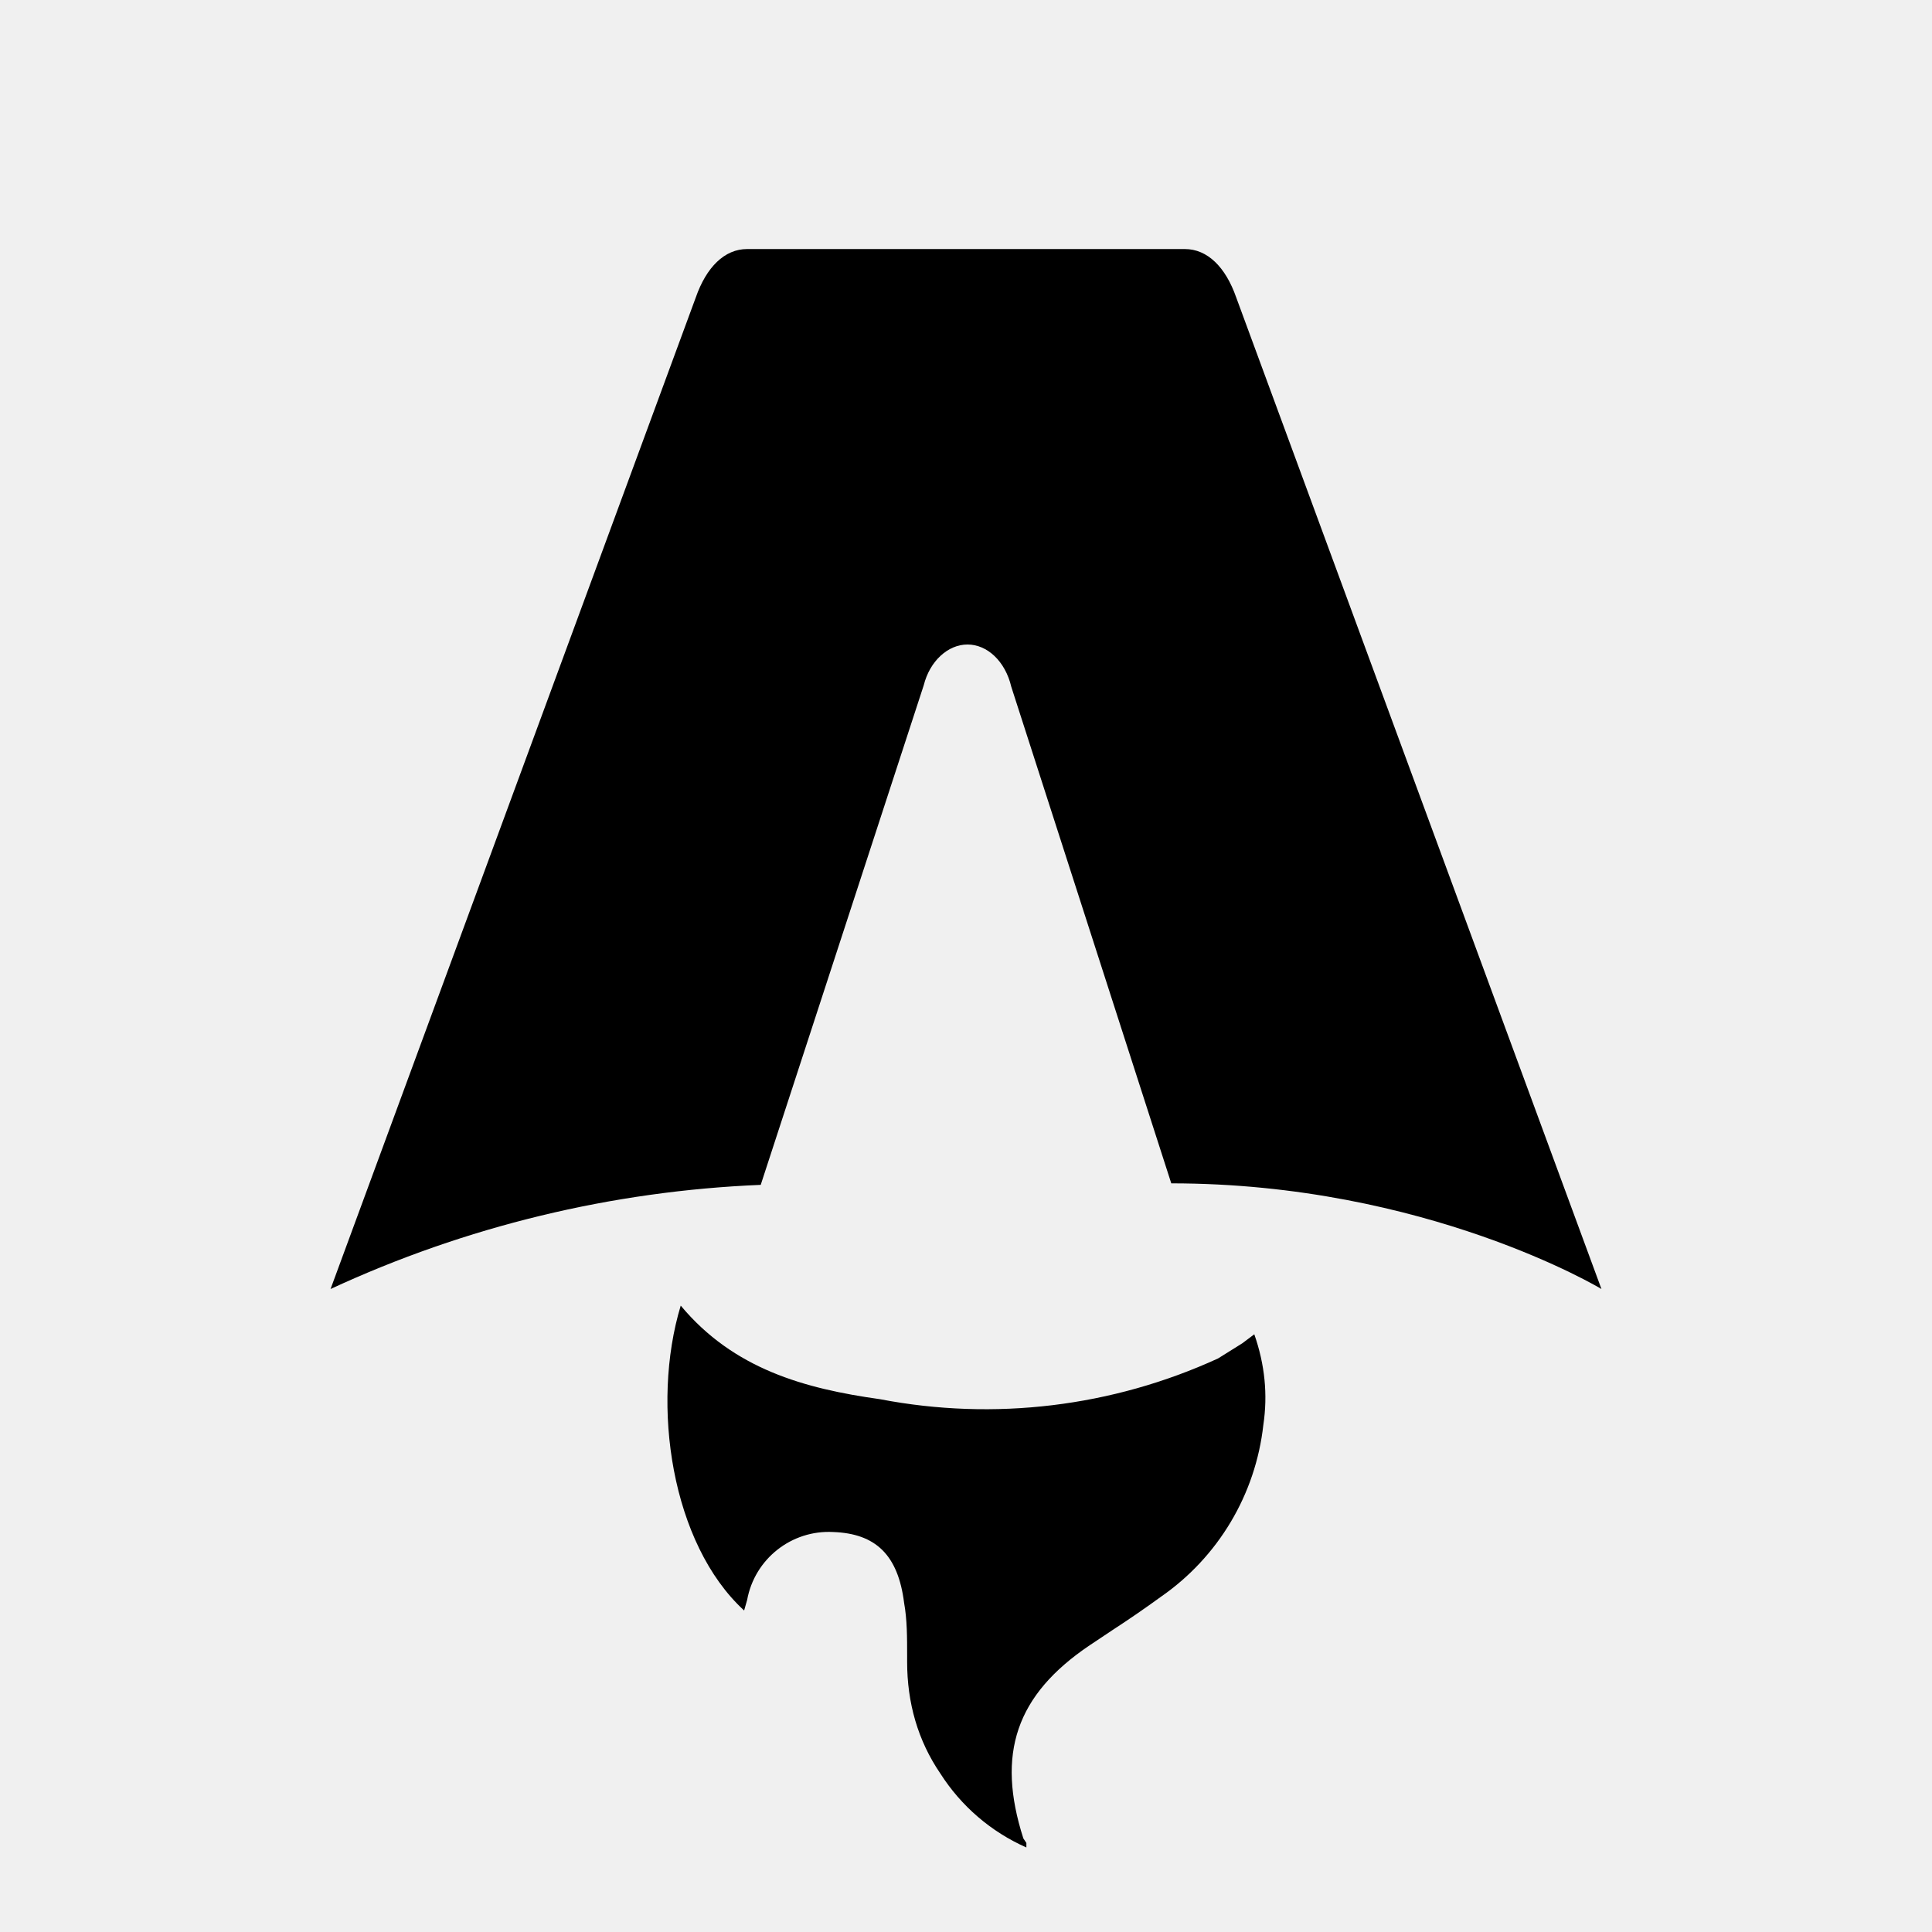
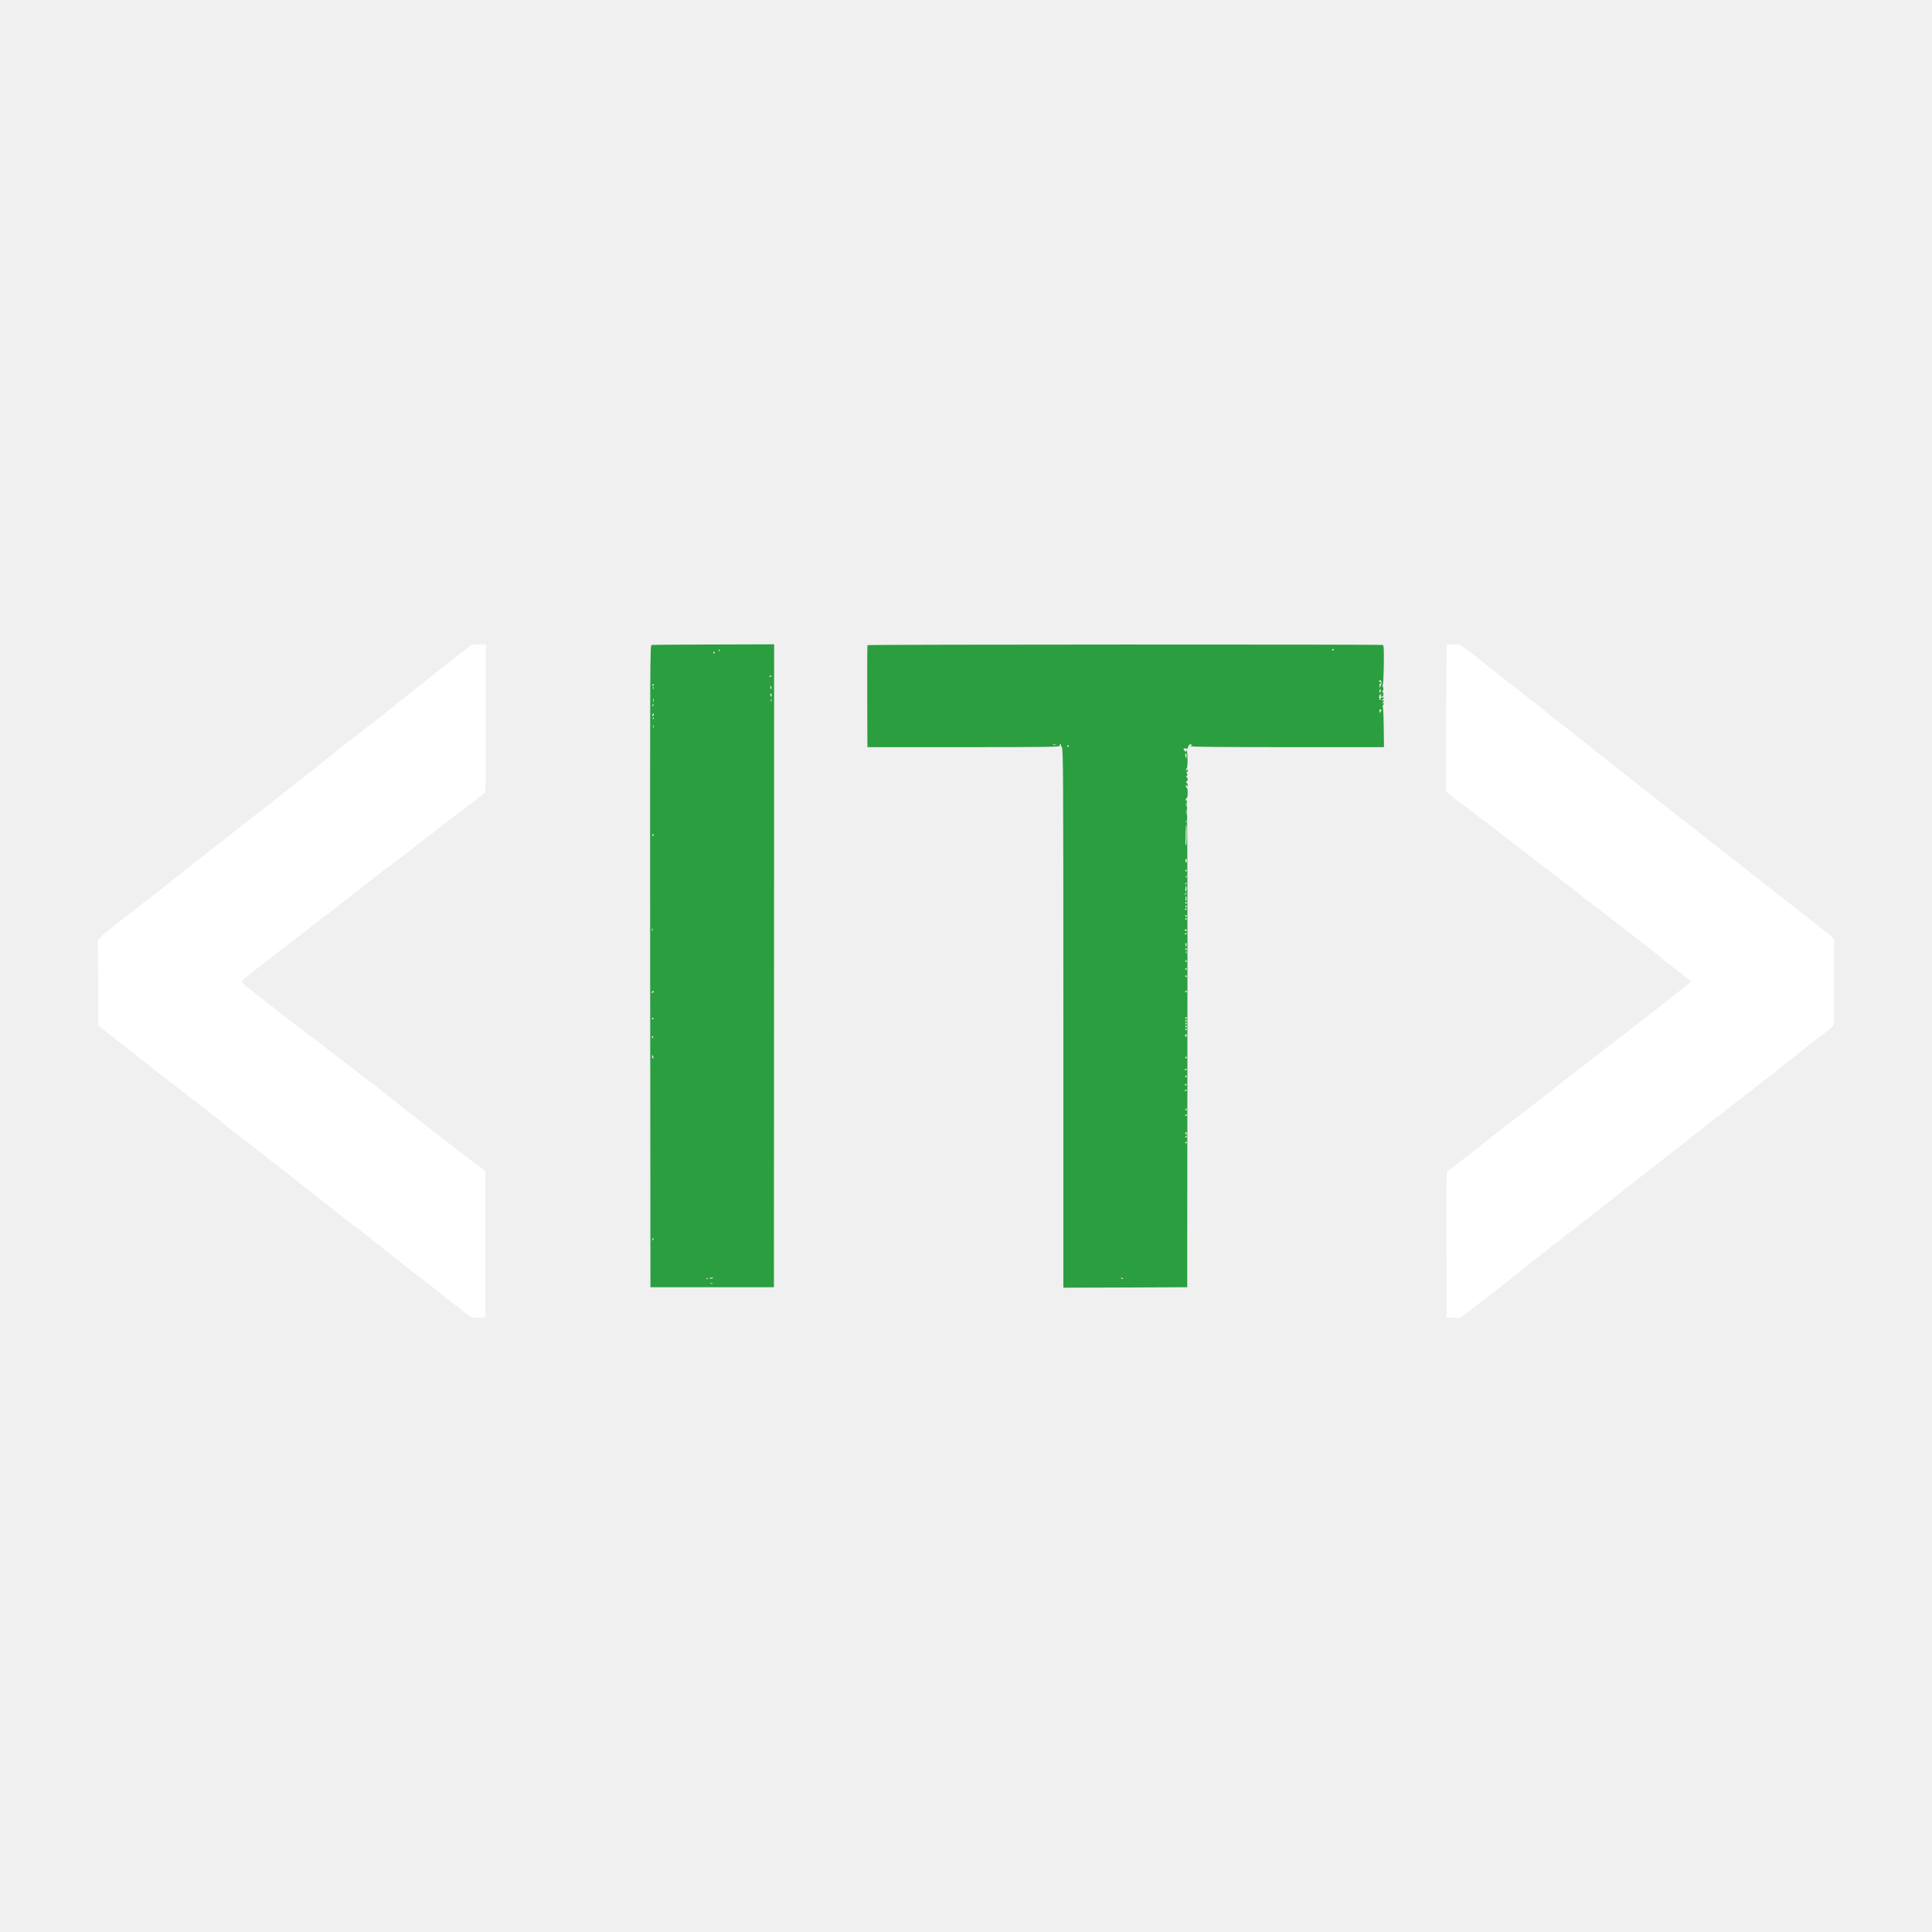
- <svg xmlns="http://www.w3.org/2000/svg" fill="none" viewBox="0 0 128 128">
-   <path d="M50.4 78.5a75.1 75.1 0 0 0-28.5 6.9l24.2-65.7c.7-2 1.9-3.2 3.4-3.2h29c1.5 0 2.7 1.2 3.4 3.2l24.2 65.7s-11.6-7-28.5-7L67 45.5c-.4-1.7-1.6-2.8-2.9-2.8-1.3 0-2.5 1.1-2.9 2.7L50.4 78.5Zm-1.1 28.2Zm-4.2-20.2c-2 6.6-.6 15.8 4.2 20.2a17.5 17.5 0 0 1 .2-.7 5.5 5.5 0 0 1 5.7-4.5c2.8.1 4.3 1.5 4.7 4.7.2 1.1.2 2.3.2 3.5v.4c0 2.7.7 5.2 2.2 7.4a13 13 0 0 0 5.7 4.9v-.3l-.2-.3c-1.8-5.6-.5-9.5 4.4-12.8l1.5-1a73 73 0 0 0 3.2-2.2 16 16 0 0 0 6.8-11.4c.3-2 .1-4-.6-6l-.8.6-1.6 1a37 37 0 0 1-22.4 2.7c-5-.7-9.7-2-13.2-6.2Z" />
-   <style>
-         path { fill: #000; }
-         @media (prefers-color-scheme: dark) {
-             path { fill: #FFF; }
-         }
-     </style>
+ <svg xmlns="http://www.w3.org/2000/svg" version="1.0" width="2048pt" height="2048pt" viewBox="0 0 2048 2048" preserveAspectRatio="xMidYMid meet">
+   <g transform="translate(0,2048) scale(0.1,-0.1)" stroke="none">
+     <path fill="#ffffff" d="M4975 13628 c-16 -12 -32 -25 -35 -28 -3 -3 -23 -19 -45 -35 -22 -16 -47 -35 -55 -42 -112 -90 -260 -207 -307 -244 -32 -25 -159 -126 -283 -224 -123 -99 -242 -193 -265 -210 -22 -17 -85 -66 -140 -109 -55 -43 -133 -103 -174 -134 -41 -32 -95 -75 -121 -97 -26 -22 -116 -94 -200 -160 -84 -66 -176 -139 -206 -162 -29 -24 -135 -107 -236 -186 -101 -78 -234 -183 -297 -232 -62 -50 -181 -143 -265 -208 -351 -274 -442 -345 -508 -399 -38 -32 -92 -76 -121 -97 -29 -22 -91 -71 -139 -108 -48 -37 -172 -133 -275 -213 -235 -183 -277 -222 -269 -252 3 -13 6 -215 6 -450 l0 -428 148 -117 c82 -65 184 -145 226 -178 96 -74 194 -151 222 -174 11 -10 68 -54 125 -97 57 -43 109 -83 115 -89 7 -5 44 -35 84 -65 172 -131 369 -286 420 -329 30 -26 111 -90 180 -141 69 -52 127 -97 130 -100 6 -7 162 -130 400 -314 85 -66 173 -135 195 -153 22 -19 45 -37 50 -41 55 -41 159 -122 195 -152 25 -21 83 -66 130 -102 106 -80 215 -163 257 -197 18 -14 45 -36 60 -48 15 -12 63 -50 107 -85 43 -34 90 -72 105 -83 14 -10 58 -45 97 -76 39 -32 116 -92 170 -133 82 -62 191 -148 265 -210 8 -7 42 -32 74 -56 59 -43 74 -55 123 -98 63 -54 88 -63 159 -60 l68 3 0 775 0 774 -152 116 c-200 152 -524 403 -578 448 -11 9 -36 27 -55 41 -19 13 -37 26 -40 30 -3 3 -21 18 -42 33 -20 15 -42 33 -50 40 -7 8 -33 29 -58 48 -55 43 -62 48 -130 103 -30 24 -131 102 -225 172 -93 71 -210 160 -260 199 -49 40 -137 107 -195 151 -58 43 -141 106 -184 140 -44 33 -109 83 -145 110 -37 28 -132 102 -211 166 -80 63 -171 135 -203 159 -32 23 -57 49 -55 55 4 16 203 174 573 455 83 62 184 141 225 174 41 34 109 86 150 115 41 30 93 70 115 89 57 49 631 492 709 547 23 17 114 87 202 156 173 136 240 188 442 339 73 55 141 109 152 120 20 20 20 35 20 800 l0 780 -72 0 c-59 -1 -79 -5 -103 -22z" />
+     <path fill="#2b9e40" d="M6907 13643 c-16 -4 -17 -163 -15 -3406 l3 -3402 655 0 654 0 1 3407 1 3408 -641 -2 c-352 -1 -648 -3 -658 -5z m720 -65 c-3 -8 -6 -5 -6 6 -1 11 2 17 5 13 3 -3 4 -12 1 -19z m-47 -12 c0 -3 -4 -8 -10 -11 -5 -3 -10 -1 -10 4 0 6 5 11 10 11 6 0 10 -2 10 -4z m600 -250 c0 -2 -7 -7 -16 -10 -8 -3 -12 -2 -9 4 6 10 25 14 25 6z m-1250 -96 c0 -5 -5 -10 -11 -10 -5 0 -7 5 -4 10 3 6 8 10 11 10 2 0 4 -4 4 -10z m1247 -32 c2 -17 0 -19 -7 -8 -5 8 -6 18 -4 22 8 12 10 10 11 -14z m-1250 -10 c-3 -8 -6 -5 -6 6 -1 11 2 17 5 13 3 -3 4 -12 1 -19z m1253 -70 c0 -18 -2 -20 -9 -8 -6 8 -7 18 -5 22 9 14 14 9 14 -14z m-1253 -65 c-3 -10 -5 -4 -5 12 0 17 2 24 5 18 2 -7 2 -21 0 -30z m1250 5 c-3 -8 -6 -5 -6 6 -1 11 2 17 5 13 3 -3 4 -12 1 -19z m-1256 -51 c-10 -9 -11 -8 -5 6 3 10 9 15 12 12 3 -3 0 -11 -7 -18z m9 -92 c0 -8 -4 -15 -10 -15 -5 0 -7 7 -4 15 4 8 8 15 10 15 2 0 4 -7 4 -15z m-3 -47 c-3 -8 -6 -5 -6 6 -1 11 2 17 5 13 3 -3 4 -12 1 -19z m0 -90 c-3 -7 -5 -2 -5 12 0 14 2 19 5 13 2 -7 2 -19 0 -25z m3 -1138 c0 -5 -5 -10 -11 -10 -5 0 -7 5 -4 10 3 6 8 10 11 10 2 0 4 -4 4 -10z m-13 -1012 c-3 -8 -6 -5 -6 6 -1 11 2 17 5 13 3 -3 4 -12 1 -19z m5 -660 c-7 -7 -12 -8 -12 -2 0 14 12 26 19 19 2 -3 -1 -11 -7 -17z m8 -272 c0 -3 -4 -8 -10 -11 -5 -3 -10 -1 -10 4 0 6 5 11 10 11 6 0 10 -2 10 -4z m-6 -202 c3 -8 2 -12 -4 -9 -6 3 -10 10 -10 16 0 14 7 11 14 -7z m0 -224 c-5 -5 -10 3 -11 18 -1 22 0 24 9 8 6 -10 6 -22 2 -26z m-3 -1923 c-10 -9 -11 -8 -5 6 3 10 9 15 12 12 3 -3 0 -11 -7 -18z m639 -402 c0 -7 -30 -13 -34 -7 -3 4 4 9 15 9 10 1 19 0 19 -2z m-53 -11 c-3 -3 -12 -4 -19 -1 -8 3 -5 6 6 6 11 1 17 -2 13 -5z m46 -51 c-7 -2 -19 -2 -25 0 -7 3 -2 5 12 5 14 0 19 -2 13 -5z" />
+     <path fill="#2b9e40" d="M9196 13641 c-3 -4 -4 -249 -3 -544 l2 -537 1022 0 c905 0 1022 2 1017 15 -4 8 -1 15 7 15 7 0 9 -3 6 -7 -4 -3 0 -14 9 -24 14 -16 16 -273 16 -2873 l0 -2856 657 2 656 3 2 2590 c2 1677 -1 2585 -7 2575 -8 -13 -10 -12 -10 3 0 9 5 17 10 17 6 0 10 25 10 55 0 30 -4 55 -10 55 -5 0 -10 8 -10 18 0 14 2 15 10 2 8 -12 10 -11 10 7 0 12 -6 24 -12 27 -10 5 -10 7 0 12 15 7 16 44 1 44 -8 0 -8 5 1 15 10 12 10 18 -1 32 -10 11 -10 14 -1 9 8 -5 12 0 12 16 0 18 -2 20 -10 8 -6 -9 -10 -10 -10 -3 0 6 5 15 10 18 13 8 10 195 -2 195 -5 0 -6 -4 -3 -10 9 -15 -4 -12 -21 4 -16 17 -4 29 20 20 10 -4 17 2 22 20 6 27 28 35 40 14 4 -6 3 -8 -4 -4 -6 3 -13 2 -17 -4 -4 -7 329 -10 1025 -10 l1031 0 -3 219 c-2 146 -6 217 -13 214 -5 -3 -4 0 3 8 6 7 12 17 12 22 0 4 -6 5 -12 1 -10 -6 -10 -4 0 7 14 16 16 33 2 24 -5 -3 -10 -1 -10 4 0 6 5 11 10 11 6 0 10 4 10 9 0 6 -9 9 -20 8 -12 -1 -18 -7 -16 -14 3 -7 1 -13 -4 -13 -6 0 -10 14 -10 30 0 22 5 30 18 29 10 0 12 -3 4 -6 -6 -2 -10 -9 -7 -13 3 -5 11 -7 19 -4 13 5 15 31 2 52 -4 6 -3 12 2 12 10 0 9 30 -2 48 -4 6 -3 12 2 12 4 0 9 94 11 209 2 168 0 209 -11 214 -21 7 -5458 6 -5462 -2z m4944 -45 c0 -3 -4 -8 -10 -11 -5 -3 -10 -1 -10 4 0 6 5 11 10 11 6 0 10 -2 10 -4z m504 -342 c3 -8 0 -27 -8 -42 l-13 -26 0 27 c0 15 3 24 8 21 5 -3 9 0 9 5 0 6 -4 11 -10 11 -5 0 -10 5 -10 10 0 16 17 12 24 -6z m-12 -110 c-8 -14 -9 -13 -9 10 0 18 3 24 9 18 7 -7 7 -16 0 -28z m11 -187 c7 4 5 -2 -3 -13 -8 -10 -15 -20 -16 -22 -1 -2 -1 10 -1 25 0 15 2 22 4 15 3 -6 10 -9 16 -5z m-3450 -374 c-7 -2 -21 -2 -30 0 -10 3 -4 5 12 5 17 0 24 -2 18 -5z m137 -13 c0 -5 -2 -10 -4 -10 -3 0 -8 5 -11 10 -3 6 -1 10 4 10 6 0 11 -4 11 -10z m1248 -105 c0 -32 -10 -25 -13 10 -2 14 0 23 5 20 4 -2 8 -16 8 -30z m-1 -532 c-3 -10 -5 -2 -5 17 0 19 2 27 5 18 2 -10 2 -26 0 -35z m0 -85 c-2 -13 -4 -3 -4 22 0 25 2 35 4 23 2 -13 2 -33 0 -45z m0 -90 c-3 -7 -5 -2 -5 12 0 14 2 19 5 13 2 -7 2 -19 0 -25z m2 -134 c-1 -64 -4 -112 -8 -106 -4 6 -6 24 -5 39 1 15 3 63 3 106 1 42 3 77 6 77 3 0 5 -52 4 -116z m1 -271 c0 -21 -3 -24 -9 -14 -5 8 -7 20 -4 28 8 21 13 15 13 -14z m0 -103 c0 -5 -2 -10 -4 -10 -3 0 -8 5 -11 10 -3 6 -1 10 4 10 6 0 11 -4 11 -10z m-3 -72 c-3 -8 -6 -5 -6 6 -1 11 2 17 5 13 3 -3 4 -12 1 -19z m-6 -71 c-10 -9 -11 -8 -5 6 3 10 9 15 12 12 3 -3 0 -11 -7 -18z m7 -47 c0 -16 -3 -30 -7 -30 -7 0 -8 20 -2 53 3 17 8 5 9 -23z m-5 -55 c-3 -9 -8 -14 -10 -11 -3 3 -2 9 2 15 9 16 15 13 8 -4z m5 -50 c1 -14 -2 -25 -6 -25 -7 0 -8 31 -3 48 3 8 7 -2 9 -23z m2 -45 c0 -5 -5 -10 -11 -10 -5 0 -7 5 -4 10 3 6 8 10 11 10 2 0 4 -4 4 -10z m0 -40 c0 -5 -2 -10 -4 -10 -3 0 -8 5 -11 10 -3 6 -1 10 4 10 6 0 11 -4 11 -10z m0 -24 c0 -3 -4 -8 -10 -11 -5 -3 -10 -1 -10 4 0 6 5 11 10 11 6 0 10 -2 10 -4z m0 -76 c0 -5 -2 -10 -4 -10 -3 0 -8 5 -11 10 -3 6 -1 10 4 10 6 0 11 -4 11 -10z m0 -30 c0 -5 -5 -10 -11 -10 -5 0 -7 5 -4 10 3 6 8 10 11 10 2 0 4 -4 4 -10z m0 -120 c0 -5 -4 -10 -10 -10 -5 0 -10 5 -10 10 0 6 5 10 10 10 6 0 10 -4 10 -10z m0 -34 c0 -3 -4 -8 -10 -11 -5 -3 -10 -1 -10 4 0 6 5 11 10 11 6 0 10 -2 10 -4z m-3 -126 c-2 -23 -10 -17 -12 10 -1 10 2 17 6 14 4 -2 7 -13 6 -24z m3 -40 c0 -5 -5 -10 -11 -10 -5 0 -7 5 -4 10 3 6 8 10 11 10 2 0 4 -4 4 -10z m-3 -42 c-3 -8 -6 -5 -6 6 -1 11 2 17 5 13 3 -3 4 -12 1 -19z m3 -88 c0 -5 -2 -10 -4 -10 -3 0 -8 5 -11 10 -3 6 -1 10 4 10 6 0 11 -4 11 -10z m0 -80 c0 -5 -5 -10 -11 -10 -5 0 -7 5 -4 10 3 6 8 10 11 10 2 0 4 -4 4 -10z m0 -80 c0 -5 -2 -10 -4 -10 -3 0 -8 5 -11 10 -3 6 -1 10 4 10 6 0 11 -4 11 -10z m0 -160 c0 -5 -5 -10 -11 -10 -5 0 -7 5 -4 10 3 6 8 10 11 10 2 0 4 -4 4 -10z m0 -280 c0 -5 -5 -10 -11 -10 -5 0 -7 5 -4 10 3 6 8 10 11 10 2 0 4 -4 4 -10z m0 -30 c0 -5 -5 -10 -11 -10 -5 0 -7 5 -4 10 3 6 8 10 11 10 2 0 4 -4 4 -10z m0 -30 c0 -5 -5 -10 -11 -10 -5 0 -7 5 -4 10 3 6 8 10 11 10 2 0 4 -4 4 -10z m0 -30 c0 -5 -5 -10 -11 -10 -5 0 -7 5 -4 10 3 6 8 10 11 10 2 0 4 -4 4 -10z m0 -30 c0 -5 -5 -10 -11 -10 -5 0 -7 5 -4 10 3 6 8 10 11 10 2 0 4 -4 4 -10z m-4 -77 c-10 -10 -19 5 -10 18 6 11 8 11 12 0 2 -7 1 -15 -2 -18z m4 -223 c0 -5 -5 -10 -11 -10 -5 0 -7 5 -4 10 3 6 8 10 11 10 2 0 4 -4 4 -10z m0 -124 c0 -3 -4 -8 -10 -11 -5 -3 -10 -1 -10 4 0 6 5 11 10 11 6 0 10 -2 10 -4z m0 -76 c0 -5 -5 -10 -11 -10 -5 0 -7 5 -4 10 3 6 8 10 11 10 2 0 4 -4 4 -10z m0 -84 c0 -3 -4 -8 -10 -11 -5 -3 -10 -1 -10 4 0 6 5 11 10 11 6 0 10 -2 10 -4z m0 -60 c0 -3 -4 -8 -10 -11 -5 -3 -10 -1 -10 4 0 6 5 11 10 11 6 0 10 -2 10 -4z m0 -206 c0 -5 -5 -10 -11 -10 -5 0 -7 5 -4 10 3 6 8 10 11 10 2 0 4 -4 4 -10z m0 -60 c0 -5 -5 -10 -11 -10 -5 0 -7 5 -4 10 3 6 8 10 11 10 2 0 4 -4 4 -10z m0 -195 c0 -8 -2 -15 -4 -15 -2 0 -6 7 -10 15 -3 8 -1 15 4 15 6 0 10 -7 10 -15z m0 -35 c0 -5 -5 -10 -11 -10 -5 0 -7 5 -4 10 3 6 8 10 11 10 2 0 4 -4 4 -10z m0 -60 c0 -5 -5 -10 -11 -10 -5 0 -7 5 -4 10 3 6 8 10 11 10 2 0 4 -4 4 -10z m-675 -1448 c-3 -3 -11 0 -18 7 -9 10 -8 11 6 5 10 -3 15 -9 12 -12z" />
+     <path fill="#ffffff" d="M15337 13643 c-4 -3 -7 -354 -7 -779 l0 -772 48 -42 c26 -24 63 -53 82 -66 35 -23 122 -89 570 -434 132 -102 261 -201 286 -220 26 -19 100 -76 165 -127 65 -51 131 -100 146 -110 15 -10 39 -28 53 -41 14 -13 66 -54 115 -92 50 -38 118 -90 152 -117 34 -26 106 -82 160 -123 89 -68 316 -244 353 -273 8 -7 83 -66 165 -133 83 -66 185 -146 228 -178 43 -33 76 -60 75 -61 -51 -46 -539 -427 -863 -675 -18 -14 -88 -68 -155 -120 -67 -52 -197 -153 -289 -223 -91 -71 -184 -143 -206 -162 -22 -18 -60 -48 -85 -67 -25 -19 -94 -72 -154 -119 -60 -46 -148 -113 -195 -149 -140 -106 -221 -170 -306 -240 -44 -37 -134 -107 -199 -156 -66 -49 -125 -94 -133 -100 -11 -9 -13 -147 -11 -780 l3 -769 71 -3 72 -3 138 106 c77 58 180 138 231 177 176 140 256 203 337 268 44 36 118 94 162 127 45 34 88 68 95 75 8 7 25 21 39 29 14 9 58 44 98 78 40 33 76 61 80 61 4 0 18 10 32 23 14 12 63 52 110 88 47 35 162 125 255 199 237 188 429 339 575 451 79 60 163 127 291 229 79 63 171 135 204 160 33 24 132 101 220 170 231 181 335 262 375 290 19 13 65 49 101 80 36 30 122 99 190 152 68 53 144 113 169 132 25 20 83 65 130 100 114 87 130 103 131 129 1 12 1 217 1 455 l0 434 -23 24 c-13 14 -48 44 -79 67 -30 23 -109 85 -175 138 -66 52 -212 167 -325 255 -113 88 -234 183 -270 212 -36 28 -193 151 -350 273 -458 358 -473 370 -510 399 -69 56 -438 346 -471 370 -18 14 -51 41 -74 60 -24 19 -111 89 -196 155 -84 66 -221 174 -303 240 -83 66 -169 133 -191 149 -22 16 -45 35 -51 41 -7 6 -49 40 -94 76 -46 35 -131 102 -190 149 -60 47 -143 112 -186 145 -43 33 -134 105 -203 160 -277 222 -266 215 -341 215 -37 0 -70 -3 -73 -7z" />
+   </g>
</svg>
